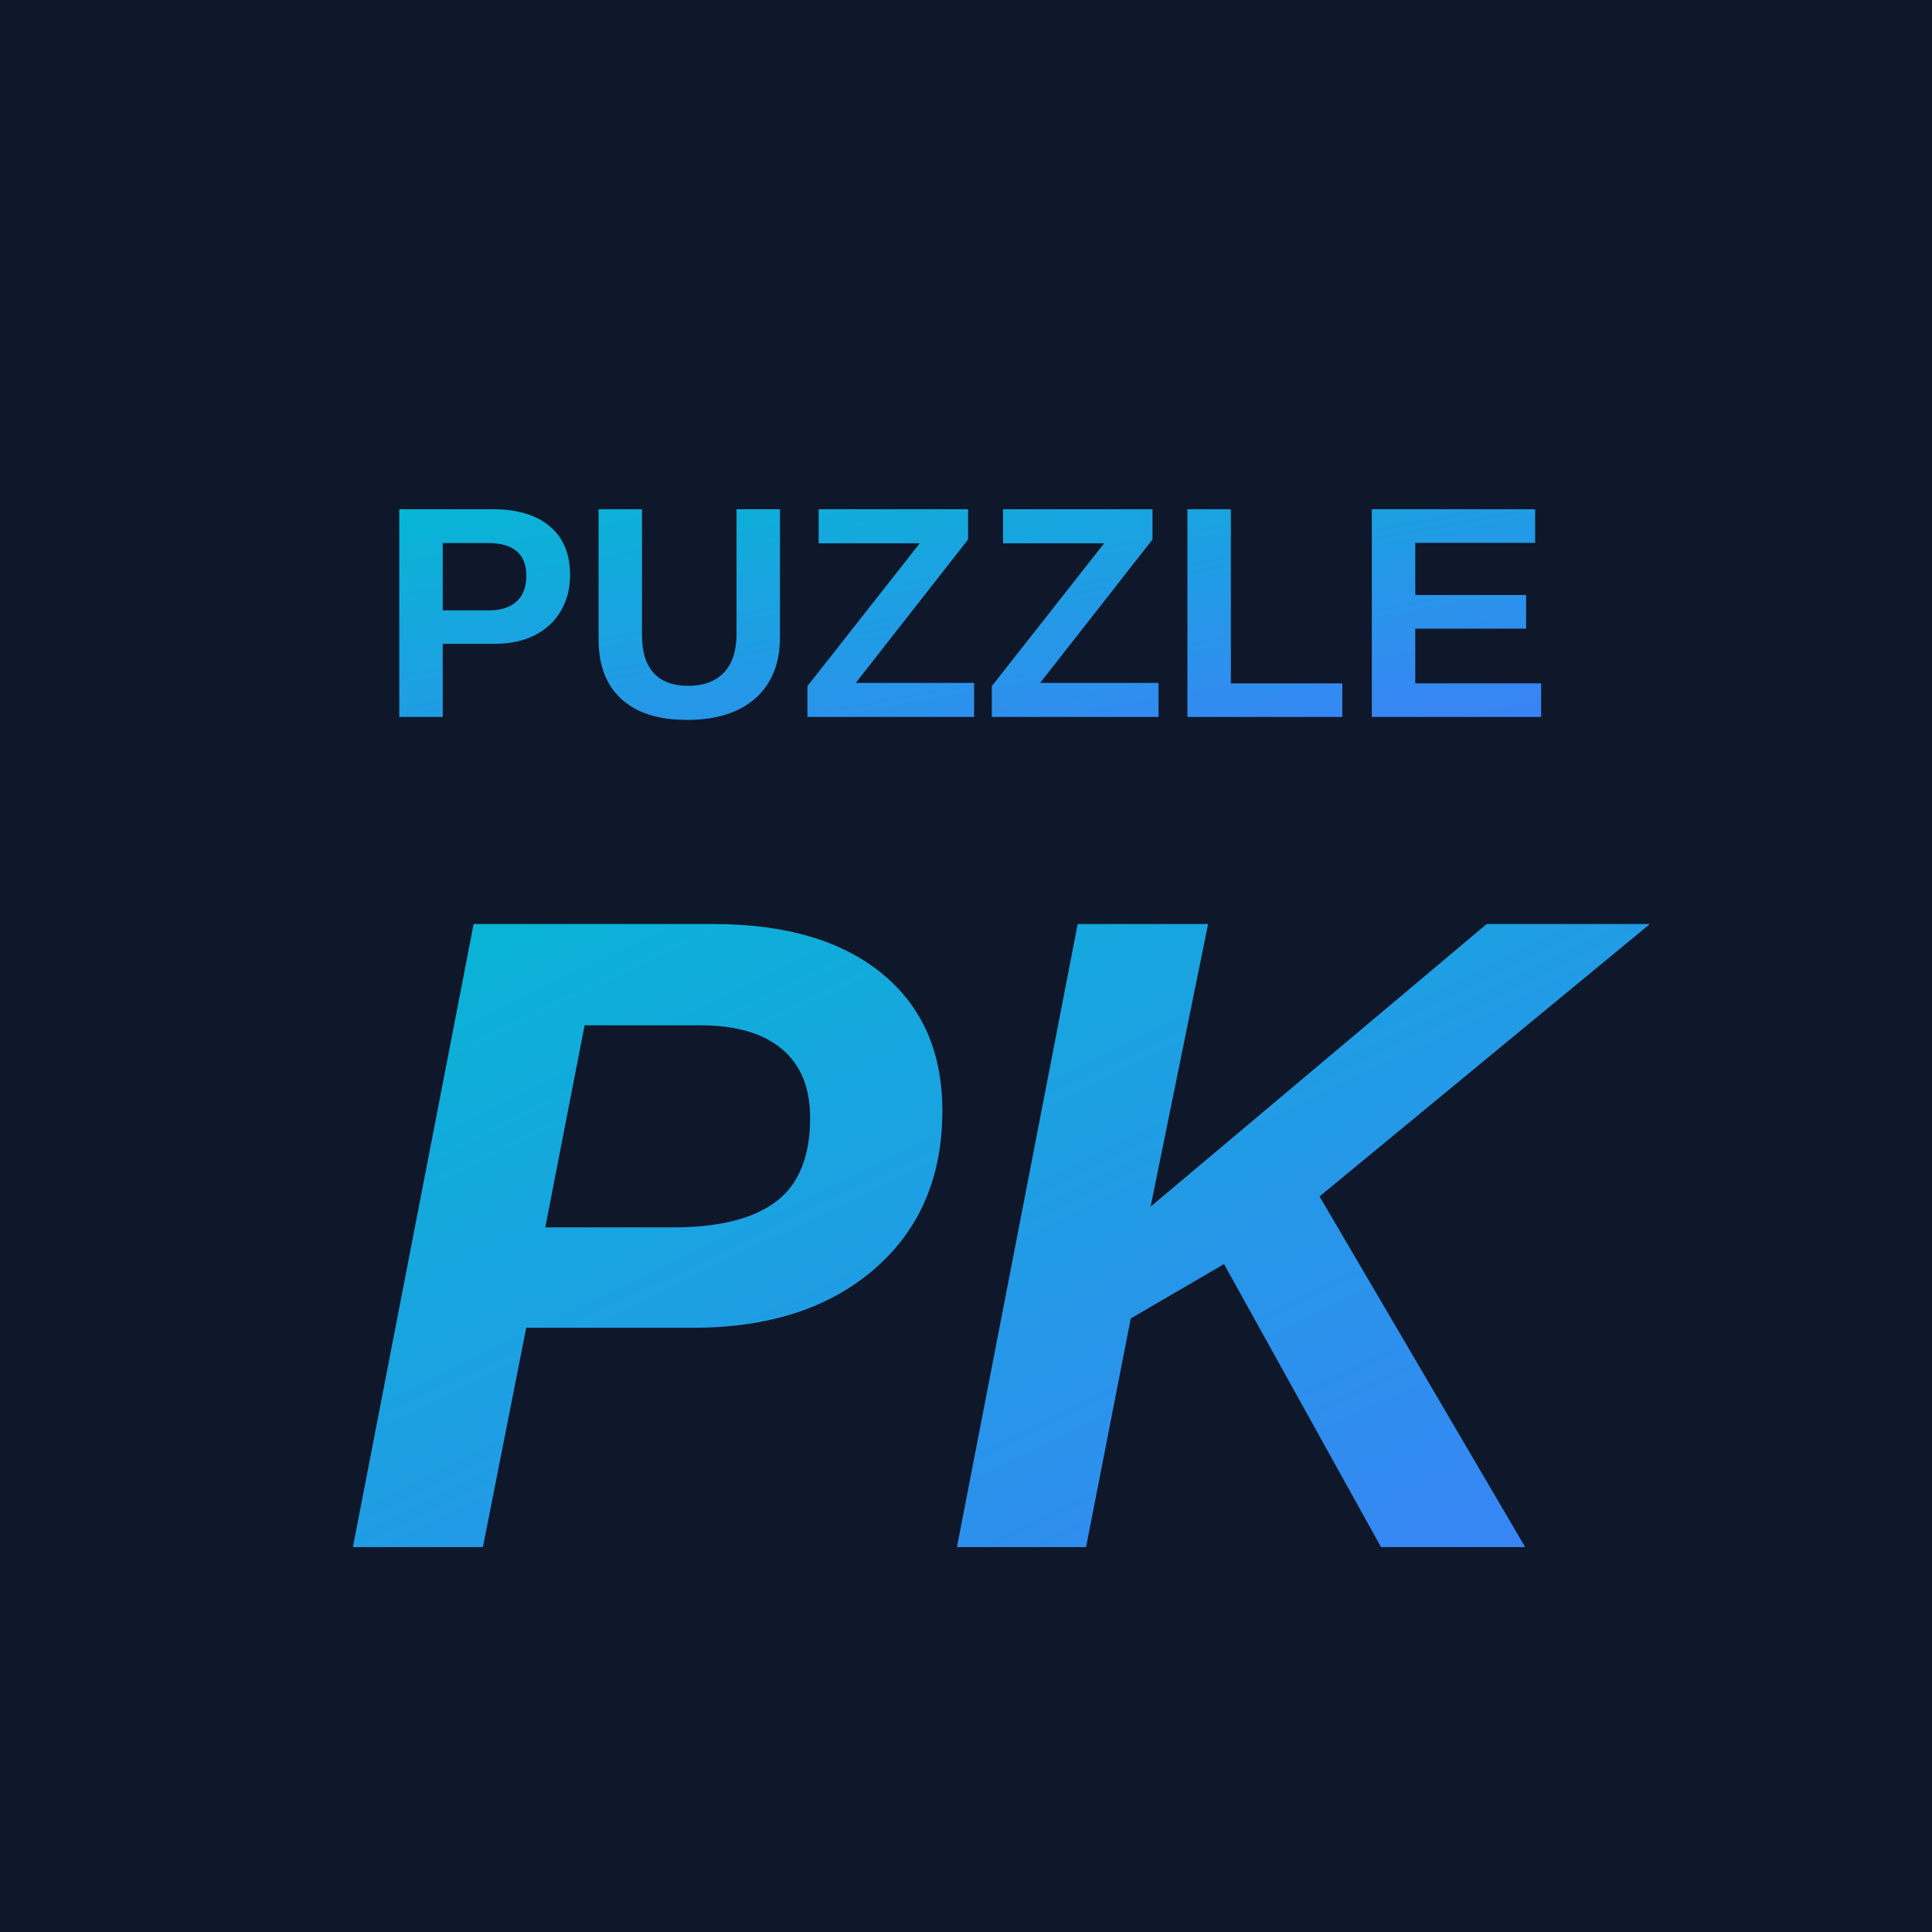
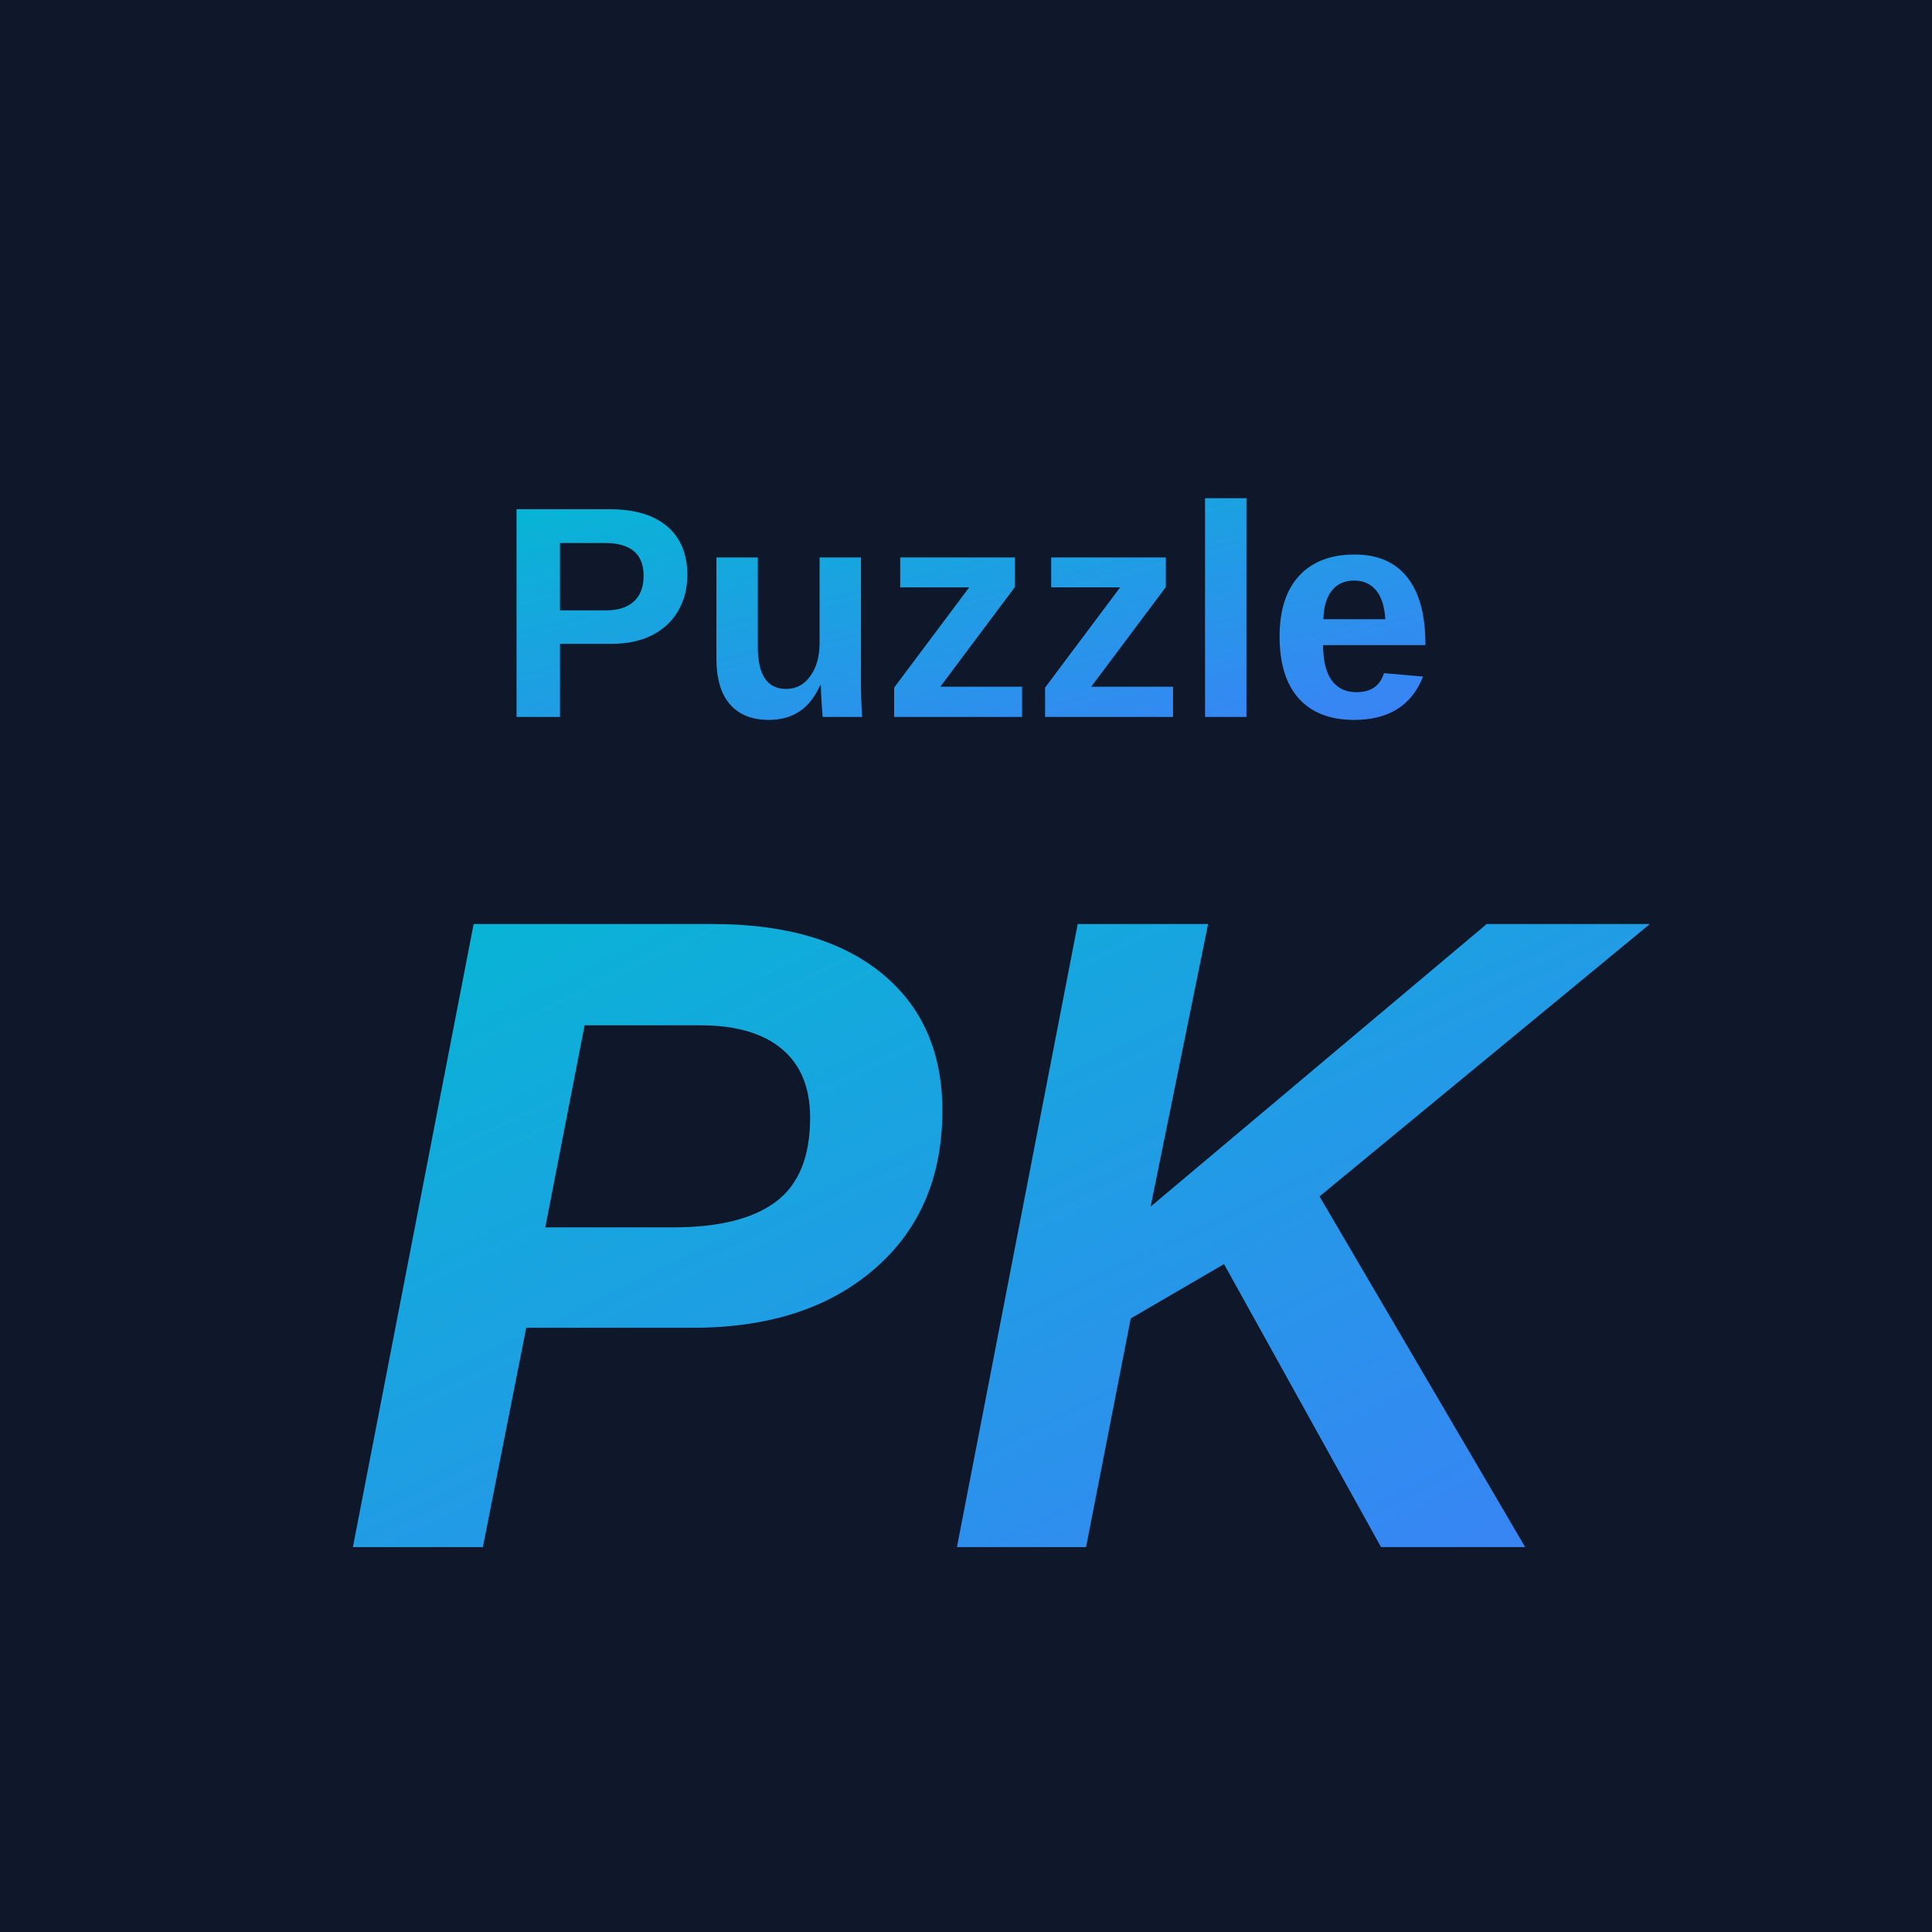
<svg xmlns="http://www.w3.org/2000/svg" viewBox="0 0 512 512">
  <rect width="512" height="512" fill="#0f172a" />
  <defs>
    <linearGradient id="grad" x1="0%" y1="0%" x2="100%" y2="100%">
      <stop offset="0%" stop-color="#06b6d4" />
      <stop offset="100%" stop-color="#3b82f6" />
    </linearGradient>
    <style>
      .text-puzzle {
        font-family: Arial, sans-serif;
        font-weight: 900;
        font-size: 80px;
      }
      .text-pk {
        font-family: Arial, sans-serif;
        font-weight: 900;
        font-style: italic;
        font-size: 240px;
      }
    </style>
  </defs>
-   <text x="256" y="190" class="text-puzzle" text-anchor="middle" fill="url(#grad)">PUZZLE</text>
+   <text x="256" y="190" class="text-puzzle" text-anchor="middle" fill="url(#grad)">Puzzle</text>
  <text x="256" y="410" class="text-pk" text-anchor="middle" fill="url(#grad)">PK</text>
</svg>
